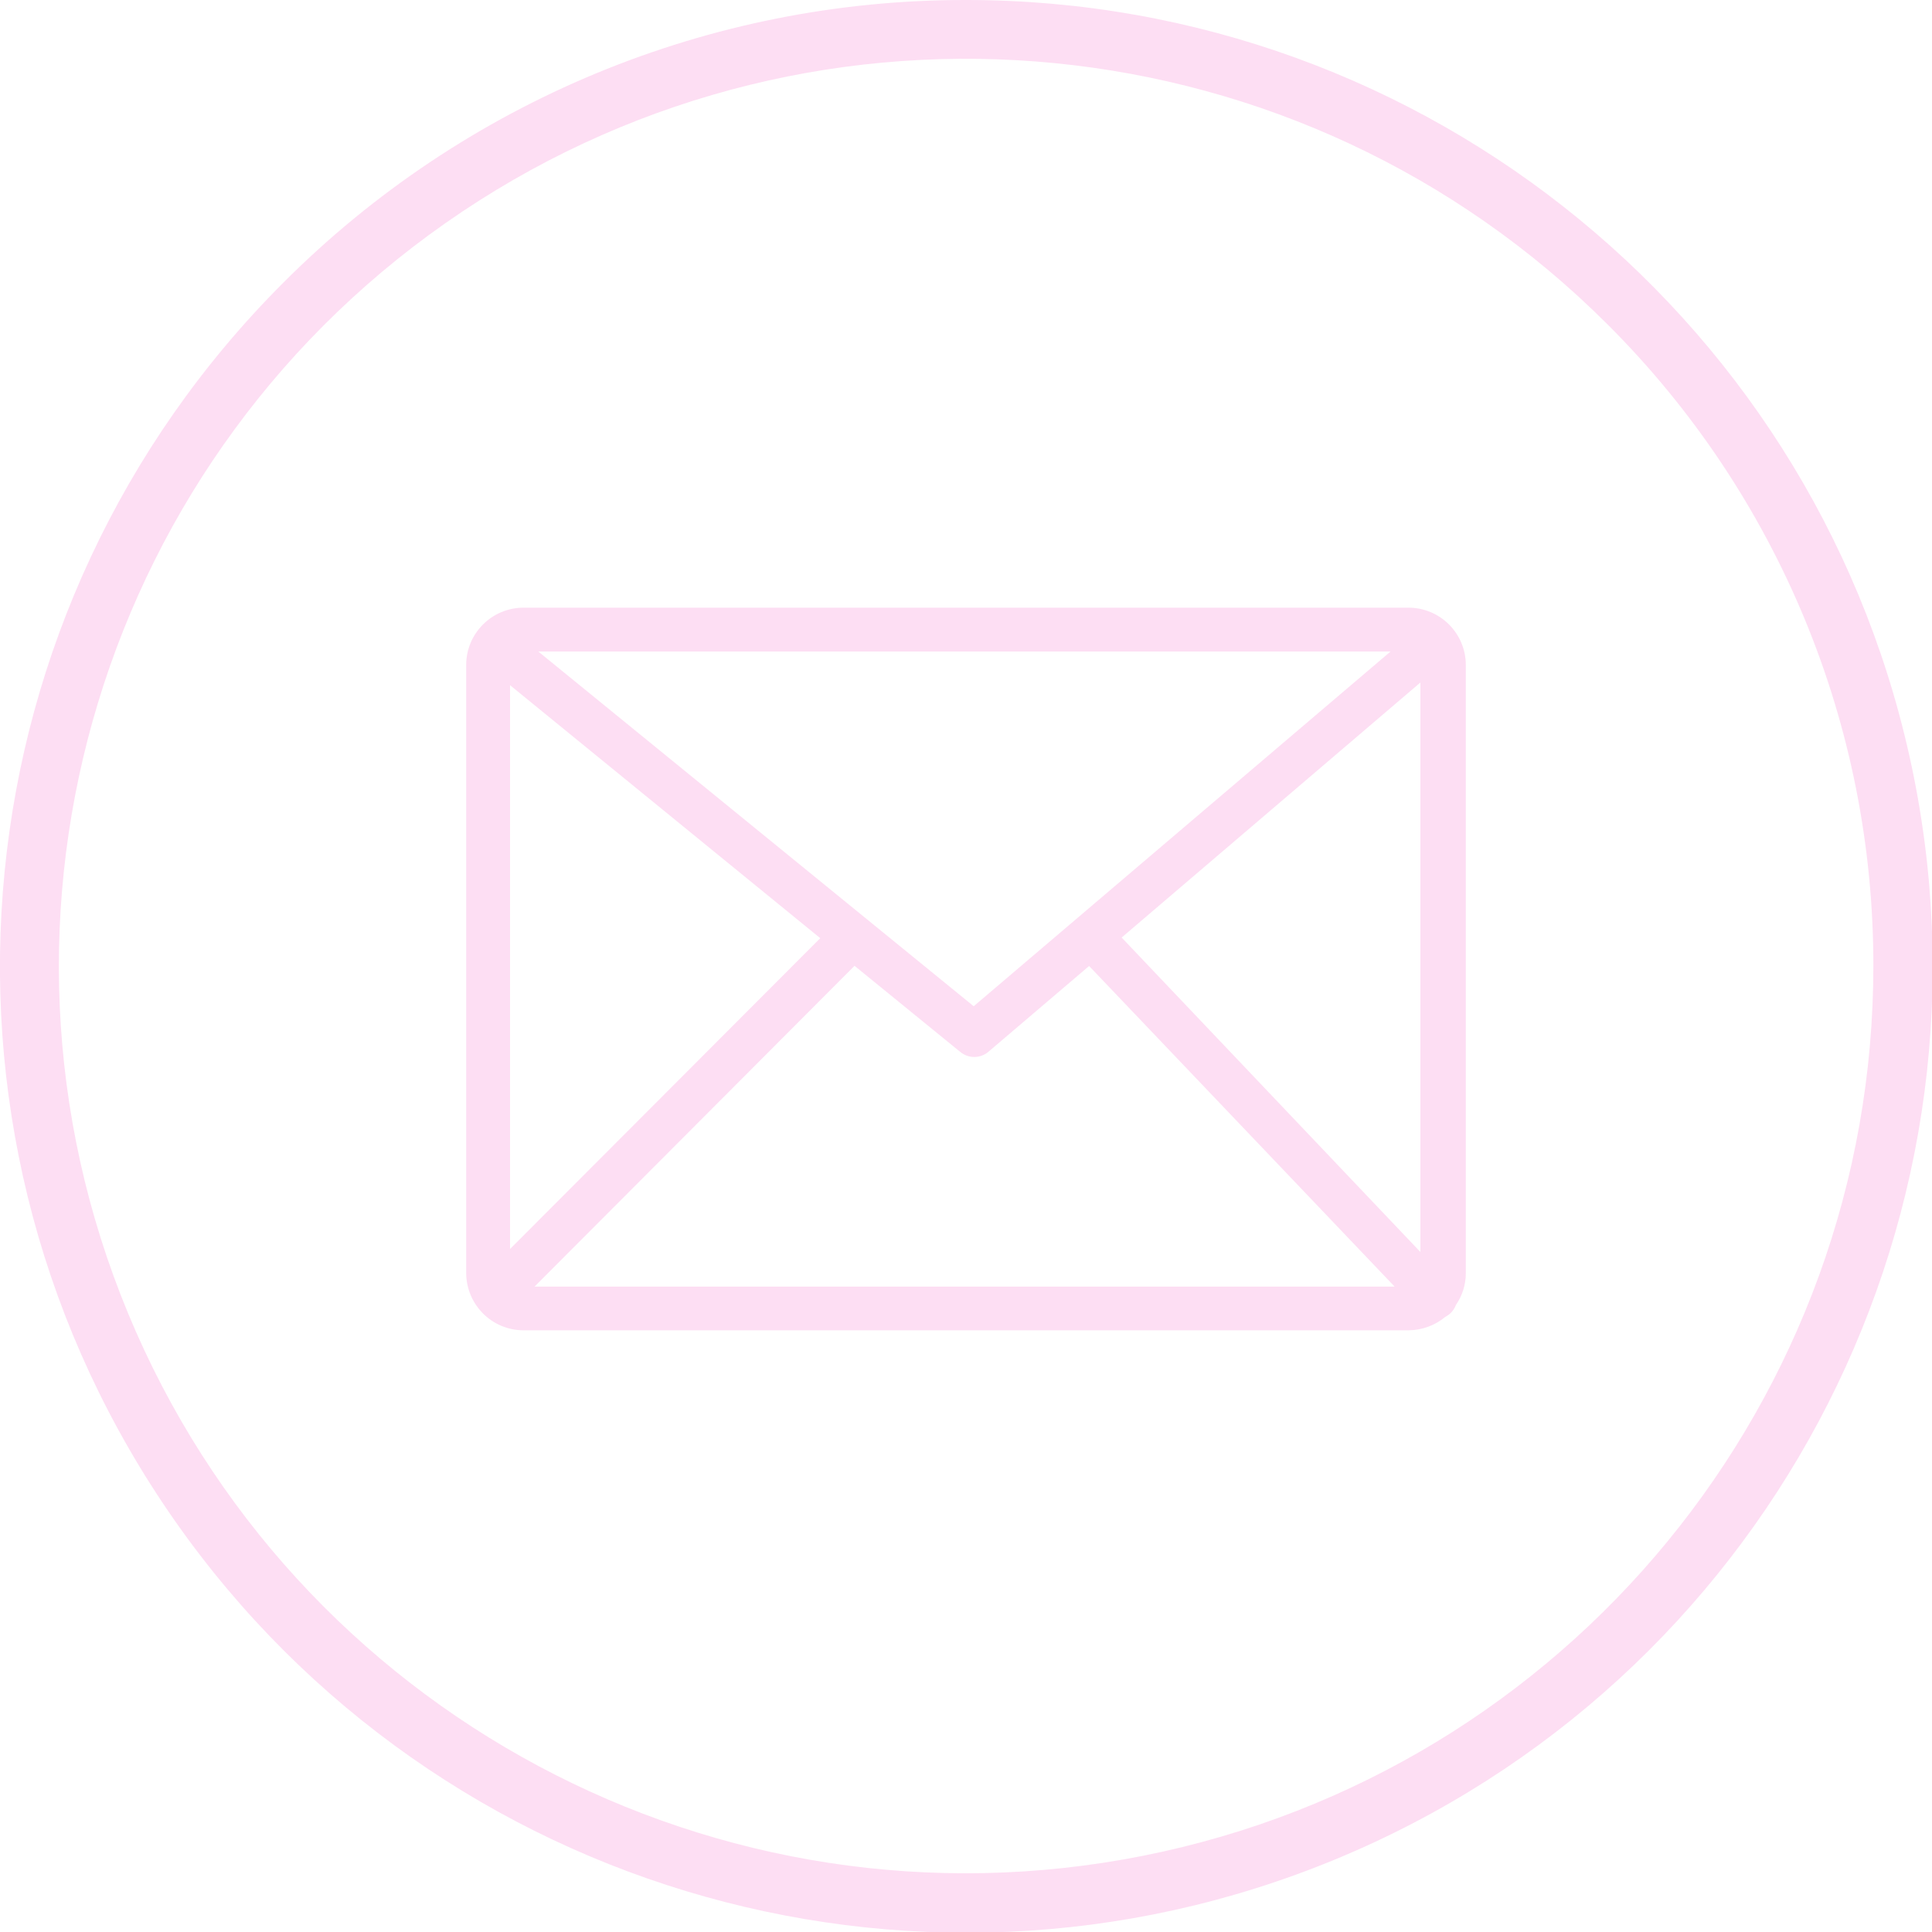
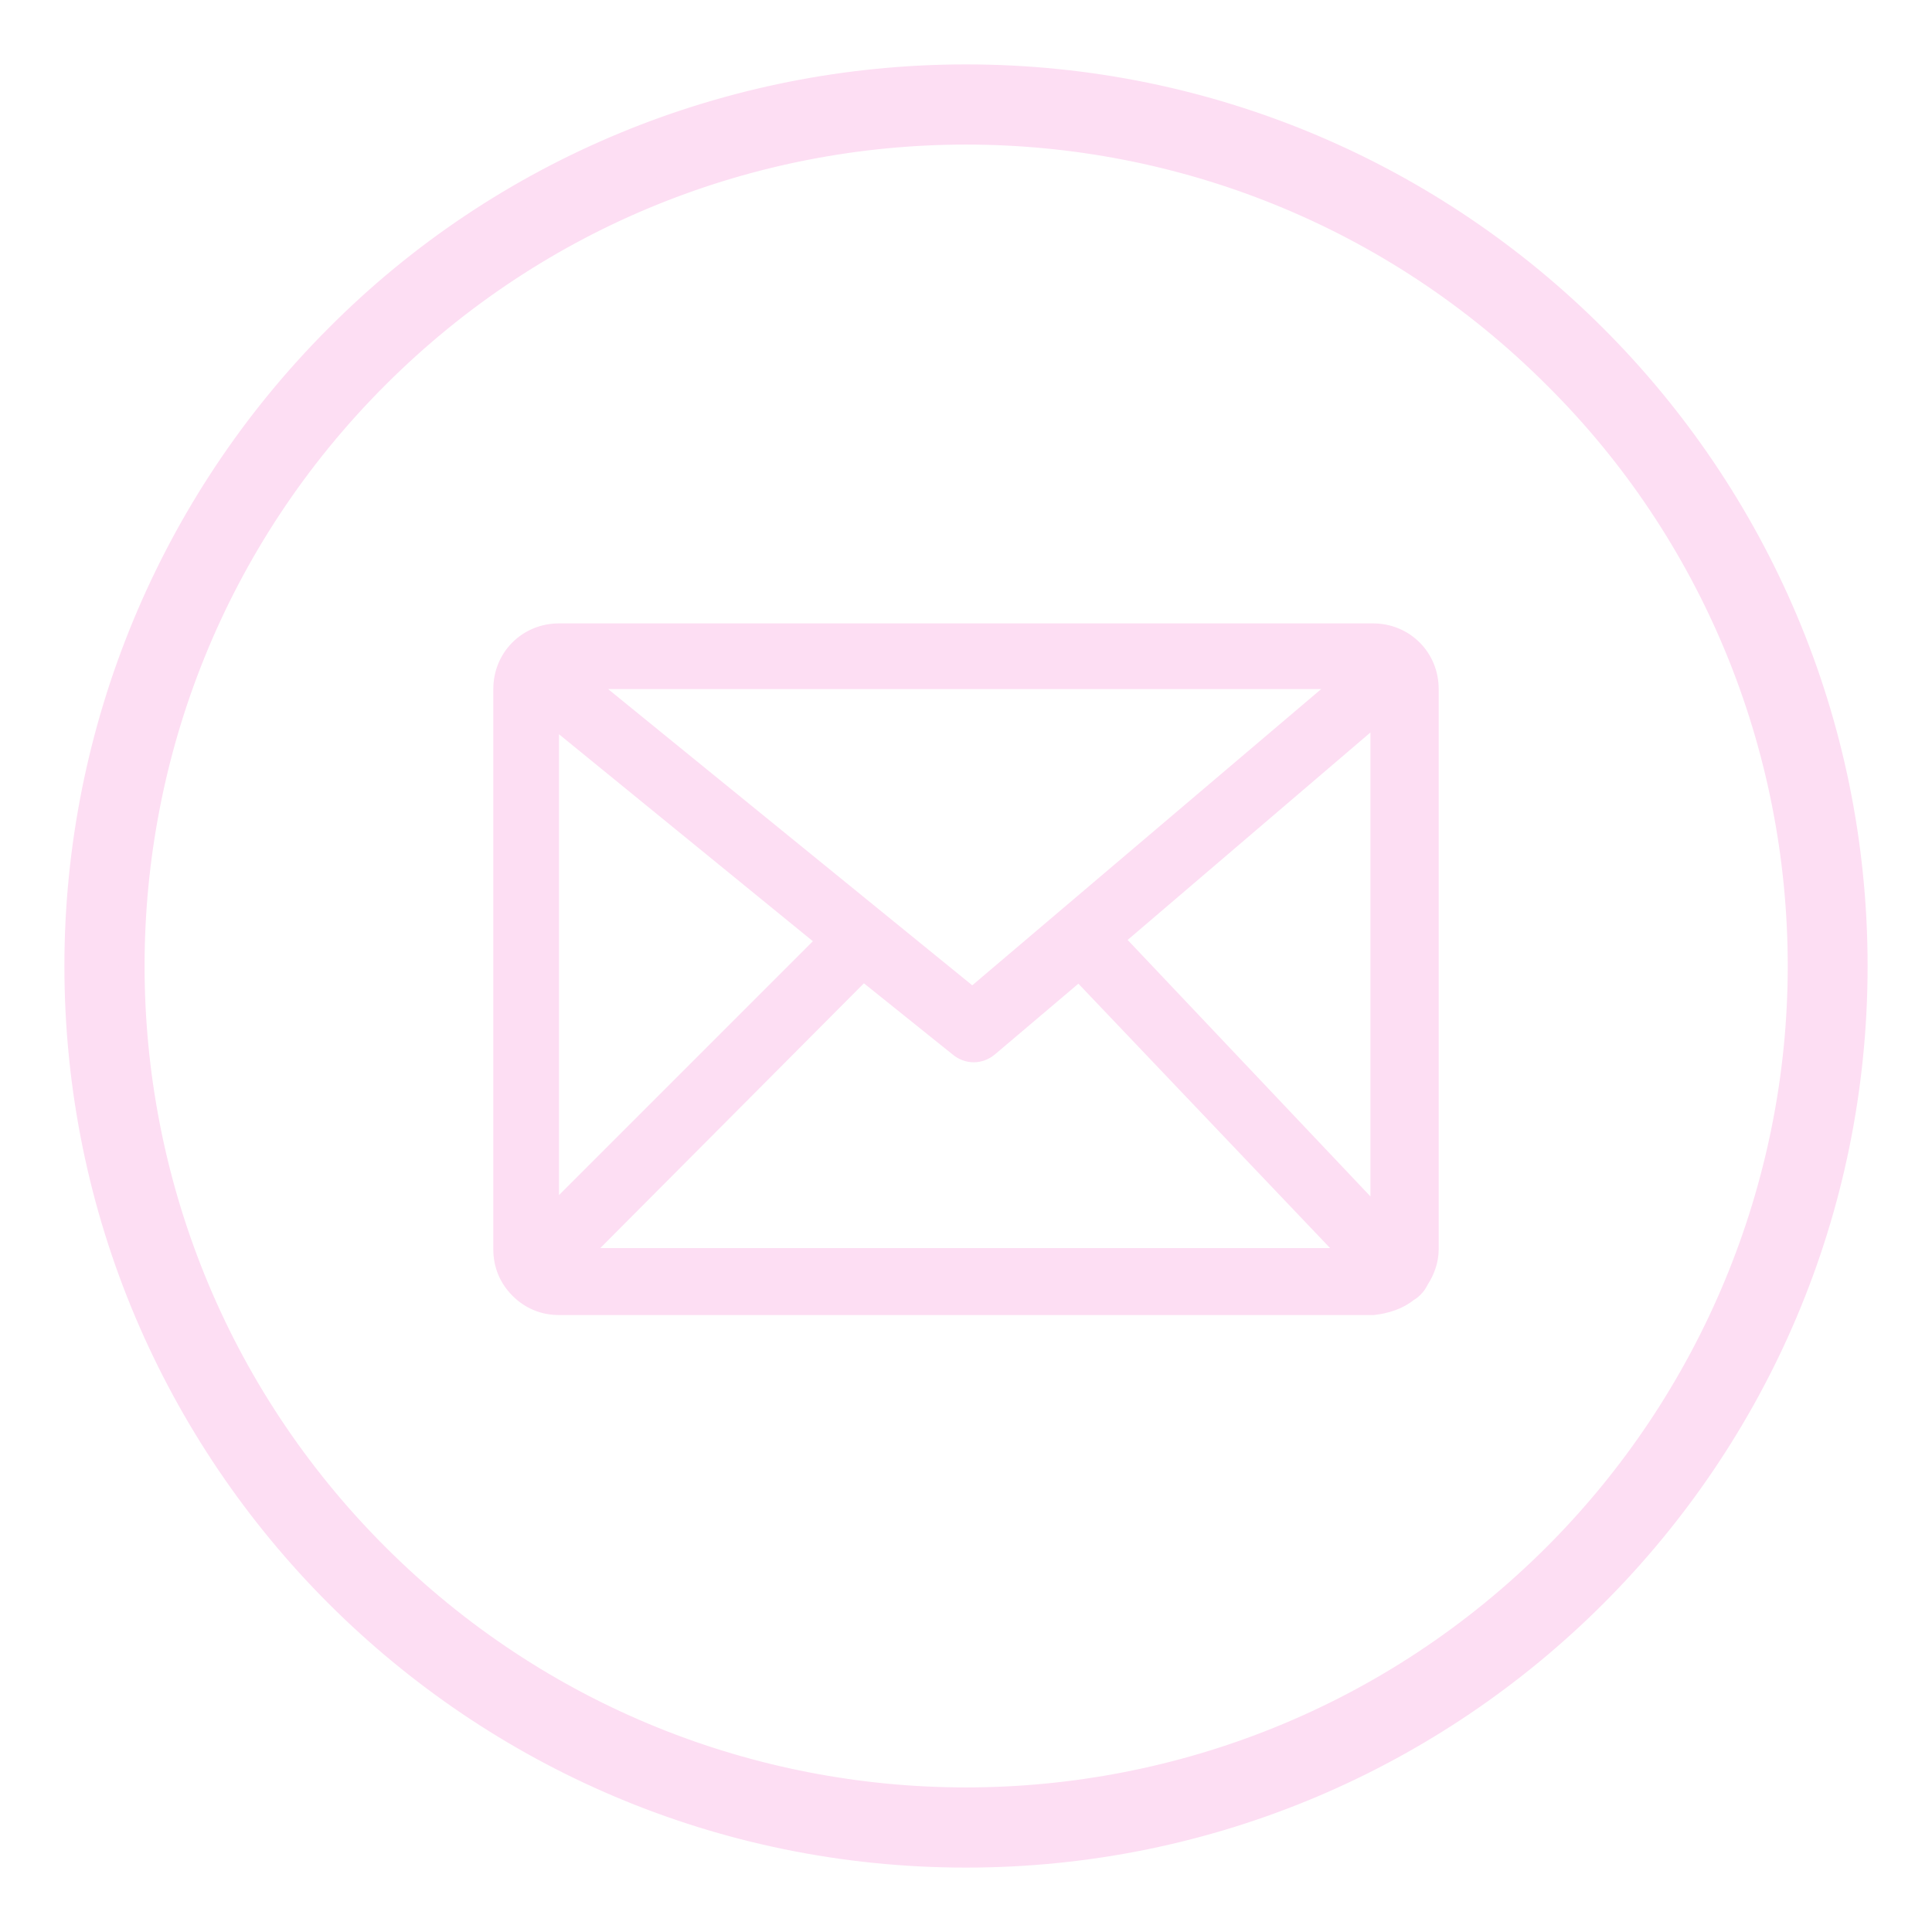
- <svg xmlns="http://www.w3.org/2000/svg" id="Layer_1" data-name="Layer 1" fill="#FDDEF3" viewBox="0 0 122.88 122.88">
-   <path d="M61.44,0A61.46,61.46,0,1,1,18,18,61.21,61.21,0,0,1,61.44,0ZM33.29,38.65h56.3a3.65,3.65,0,0,1,3.64,3.64V81a3.57,3.57,0,0,1-.63,2,1.46,1.46,0,0,1-.34.52,1.51,1.51,0,0,1-.34.24,3.7,3.7,0,0,1-2.33.85H33.29a3.63,3.63,0,0,1-2.57-1.07A3.67,3.67,0,0,1,29.65,81V42.29a3.65,3.65,0,0,1,3.64-3.64Zm-.85,40.79L52.17,59.67,32.44,43.58V79.44Zm21.9-18L34,81.83H88.7L69.27,61.44,62.86,66.9h0a1.39,1.39,0,0,1-1.79,0l-6.73-5.48Zm17-1.81,19,20V43.41l-19,16.22ZM34.24,41.44,61.93,64,88.44,41.44Zm68-20.81a57.7,57.7,0,1,0,16.91,40.81,57.5,57.5,0,0,0-16.91-40.81Z" />
+ <svg xmlns="http://www.w3.org/2000/svg" version="1.1" id="Layer_1" x="0px" y="0px" viewBox="0 0 150 150" style="enable-background:new 0 0 150 150;" xml:space="preserve">
+   <style type="text/css">
+ 	.st0{fill:#FDDEF3;stroke:#FDDEF3;stroke-width:2;}
+ </style>
+   <path class="st0" d="M75,6c38.1,0,69,30.9,69,69s-30.9,69-69,69S6,113.1,6,75c0-18.3,7.3-35.9,20.2-48.8C39.1,13.2,56.7,6,75,6z   M43.4,49.4h63.2c2.3,0,4.1,1.8,4.1,4.1v43.5c0,0.8-0.3,1.6-0.7,2.2c-0.1,0.2-0.2,0.4-0.4,0.6c-0.1,0.1-0.2,0.2-0.4,0.3  c-0.7,0.6-1.7,0.9-2.6,1H43.4c-1.1,0-2.1-0.4-2.9-1.2c-0.8-0.8-1.2-1.8-1.2-2.9V53.5C39.3,51.2,41.1,49.4,43.4,49.4z M42.4,95.2  L64.6,73L42.4,54.9C42.4,54.9,42.4,95.2,42.4,95.2z M67,75L44.2,97.9h61.4L83.8,75l-7.2,6.1l0,0c-0.6,0.5-1.4,0.5-2,0L67,75L67,75z   M86.1,72.9l21.3,22.5V54.7C107.4,54.7,86.1,72.9,86.1,72.9z M44.4,52.5l31.1,25.3l29.8-25.3H44.4z M120.8,29.2  c-25.3-25.3-66.3-25.3-91.6,0s-25.3,66.3,0,91.6s66.3,25.3,91.6,0c12.1-12.1,19-28.6,19-45.8C139.8,57.8,133,41.3,120.8,29.2z" />
</svg>
